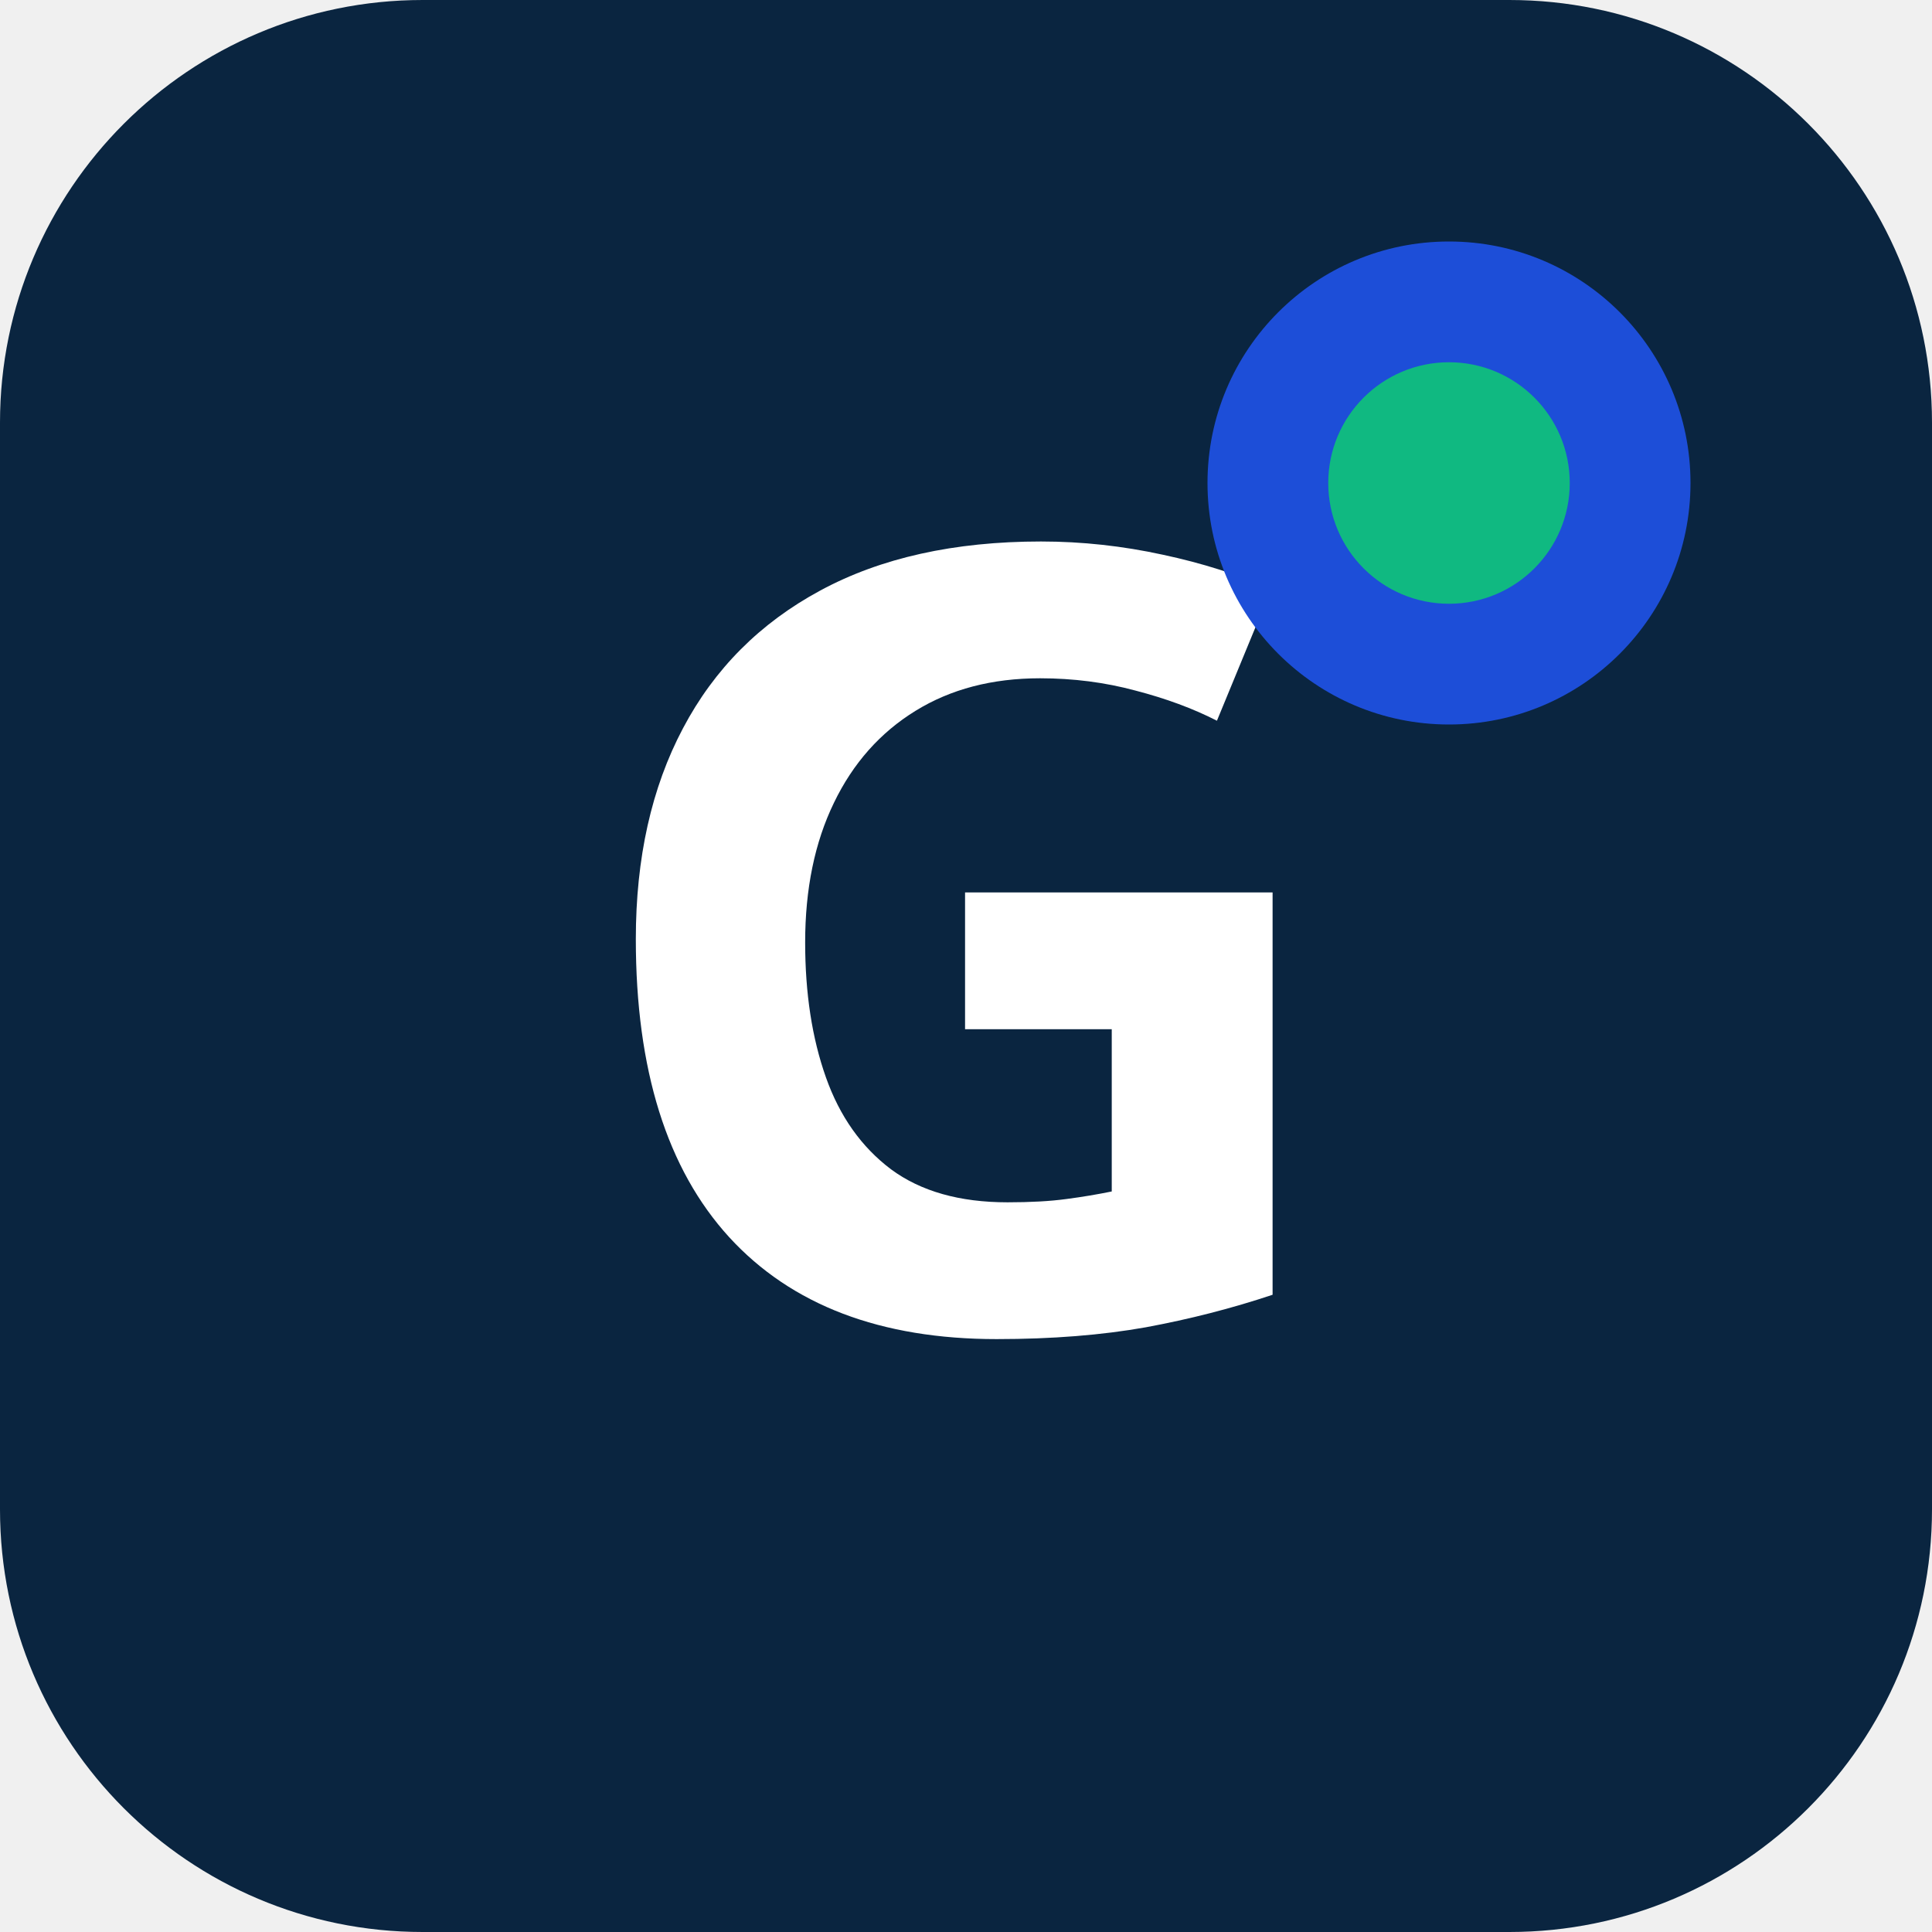
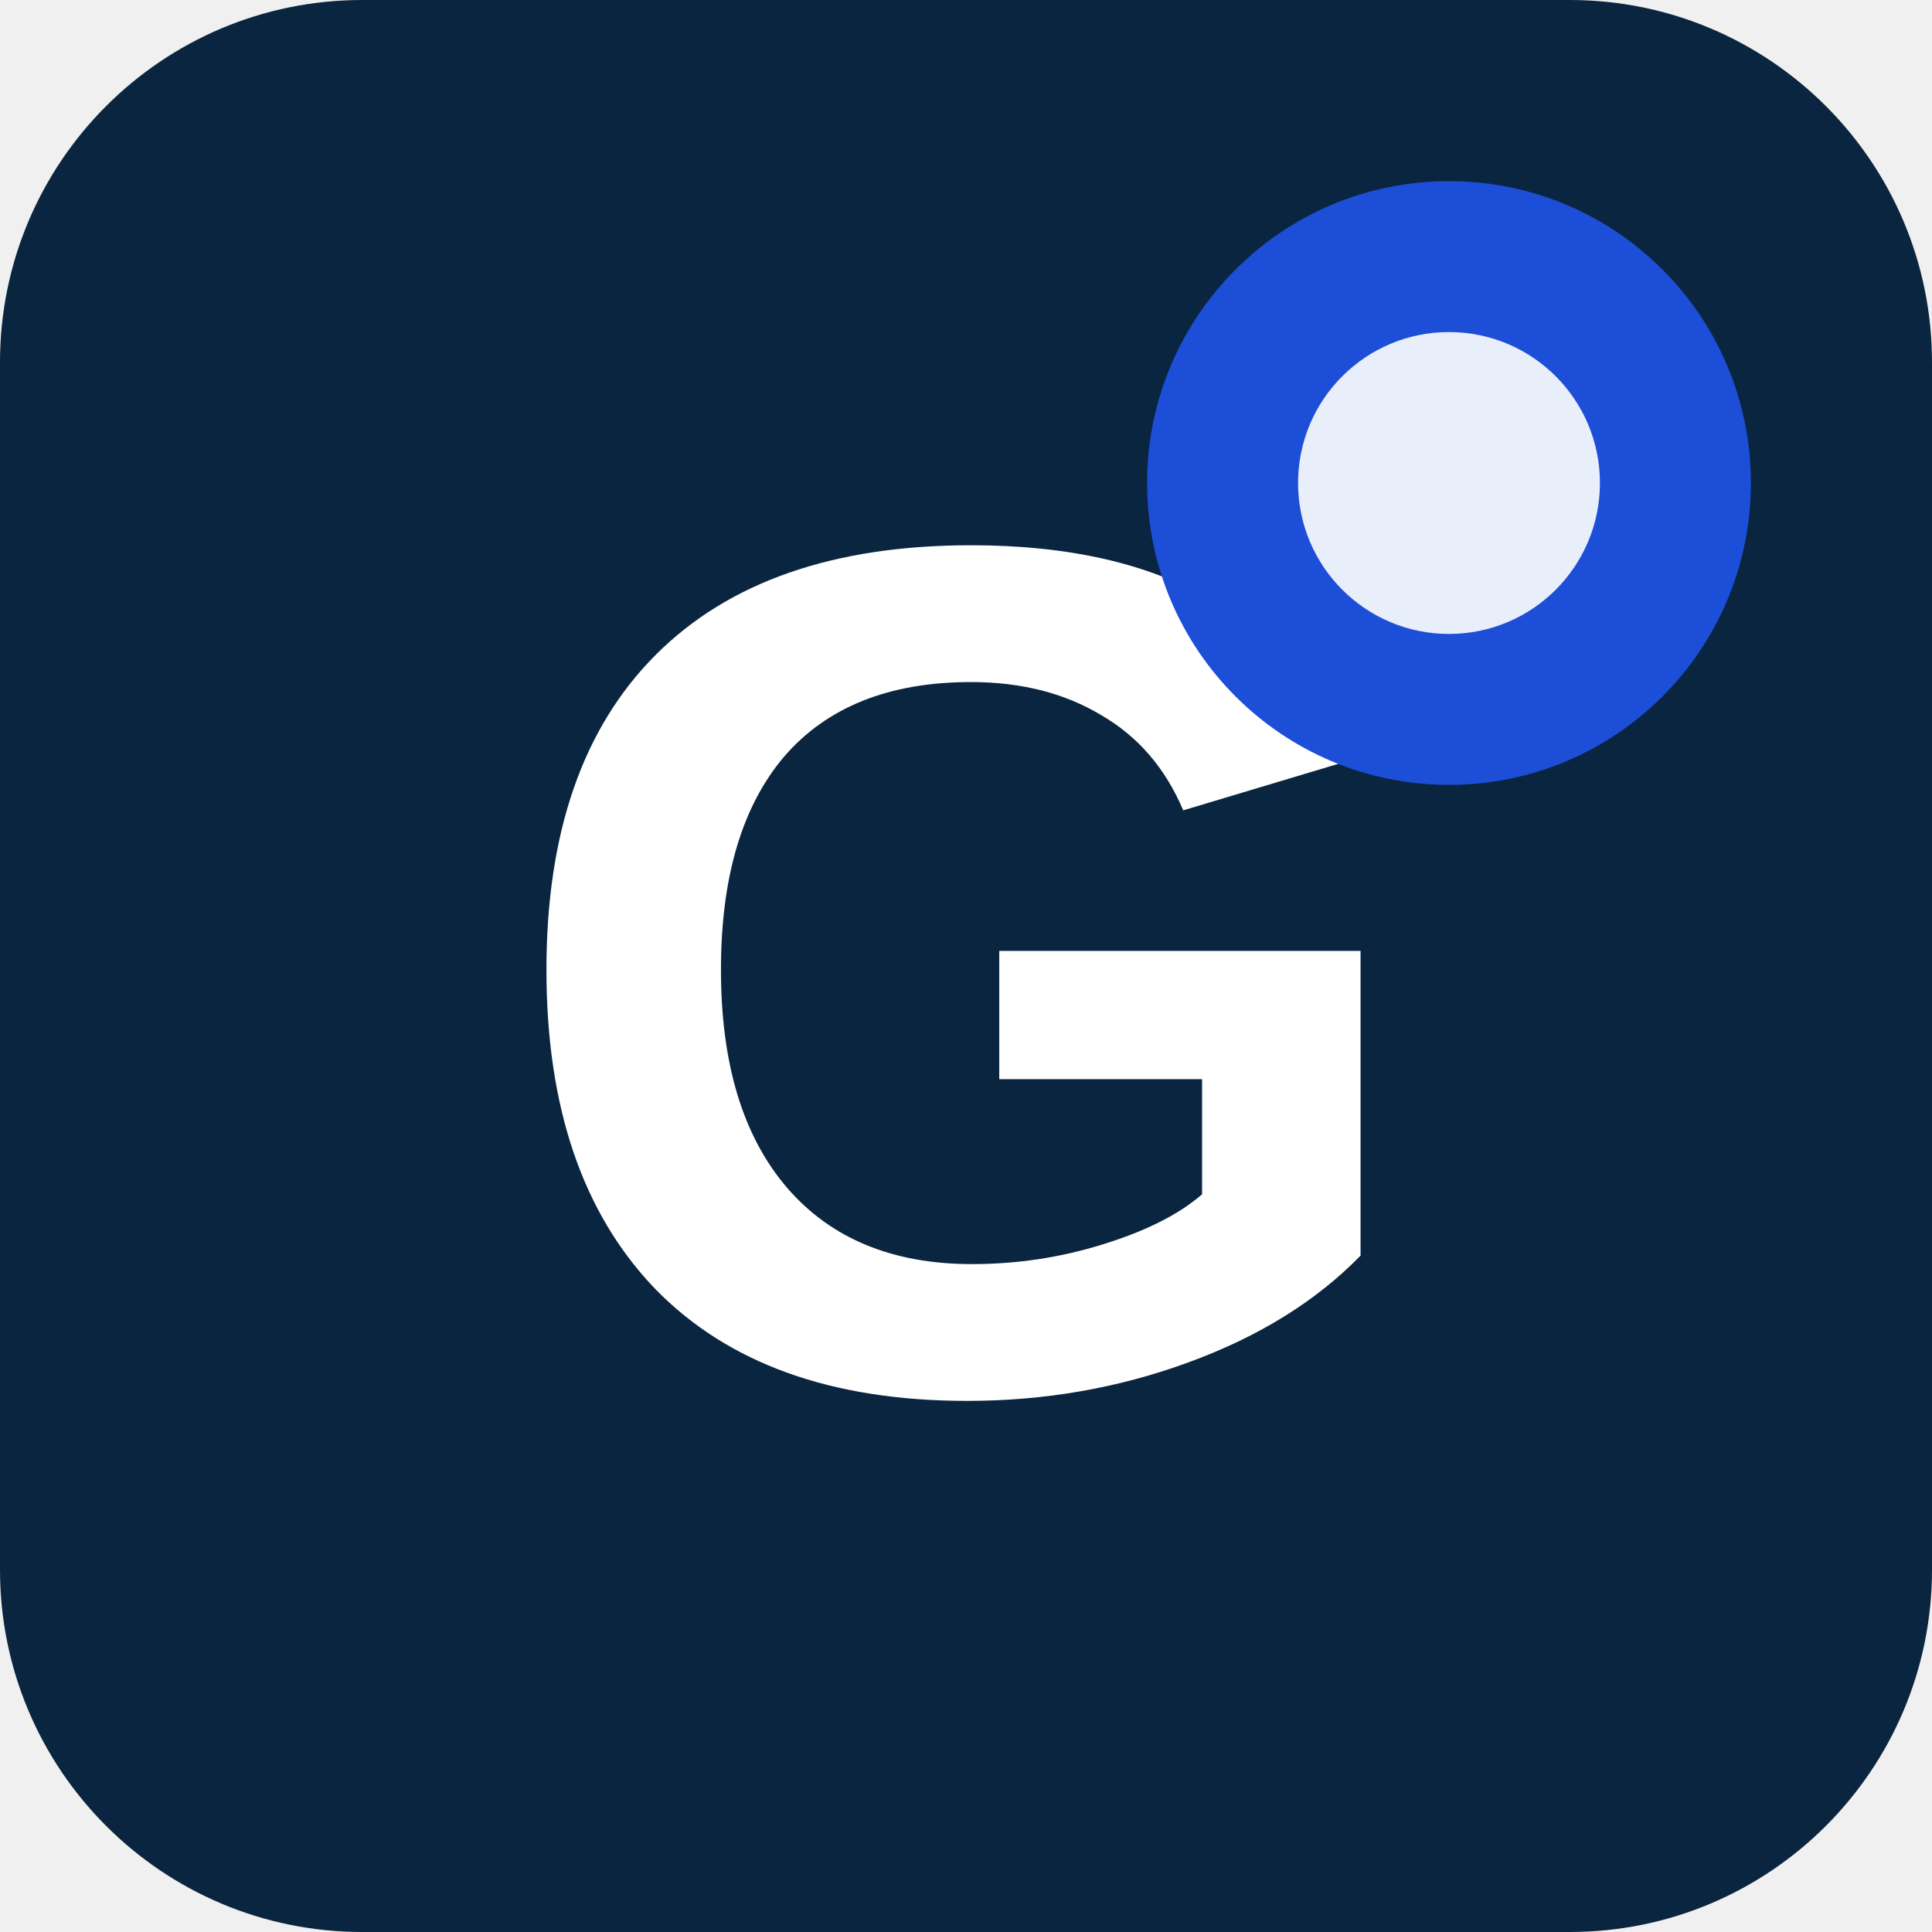
- <svg xmlns="http://www.w3.org/2000/svg" viewBox="0 0 64 64">
-   <rect width="64" height="64" rx="14" fill="#0A2540" />
-   <text x="32" y="44" font-family="Arial Black,sans-serif" font-size="36" font-weight="900" fill="white" text-anchor="middle">G</text>
-   <circle cx="48" cy="16" r="8" fill="#1D4ED8" />
-   <circle cx="48" cy="16" r="4" fill="#10b981" />
+ <svg xmlns="http://www.w3.org/2000/svg" viewBox="0 0 32 32">
+   <rect width="32" height="32" rx="6" fill="#0A2540" />
+   <text x="16" y="23" text-anchor="middle" font-family="Arial Black,Arial,sans-serif" font-size="20" font-weight="900" fill="white">G</text>
+   <circle cx="24" cy="8" r="5" fill="#1D4ED8" />
+   <circle cx="24" cy="8" r="2.5" fill="white" opacity="0.9" />
</svg>
